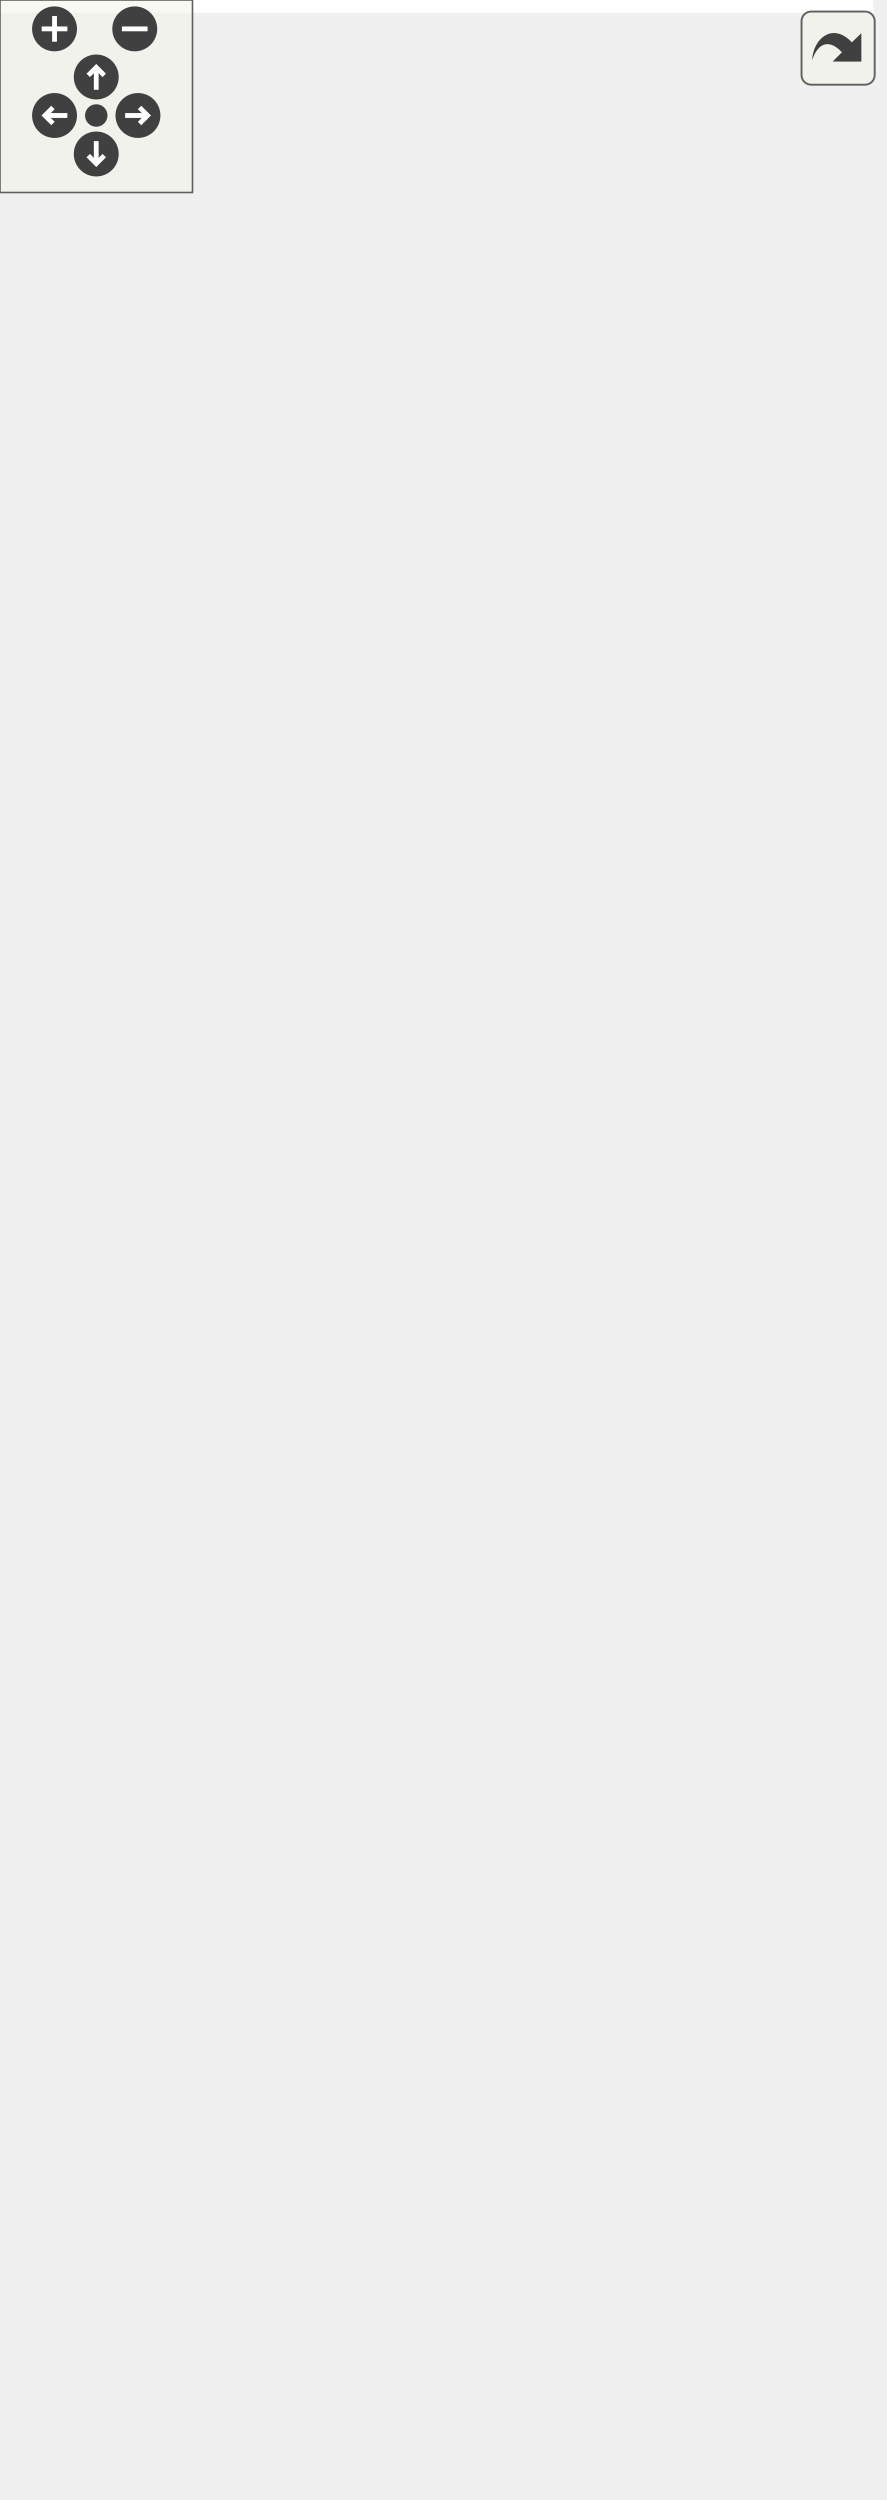
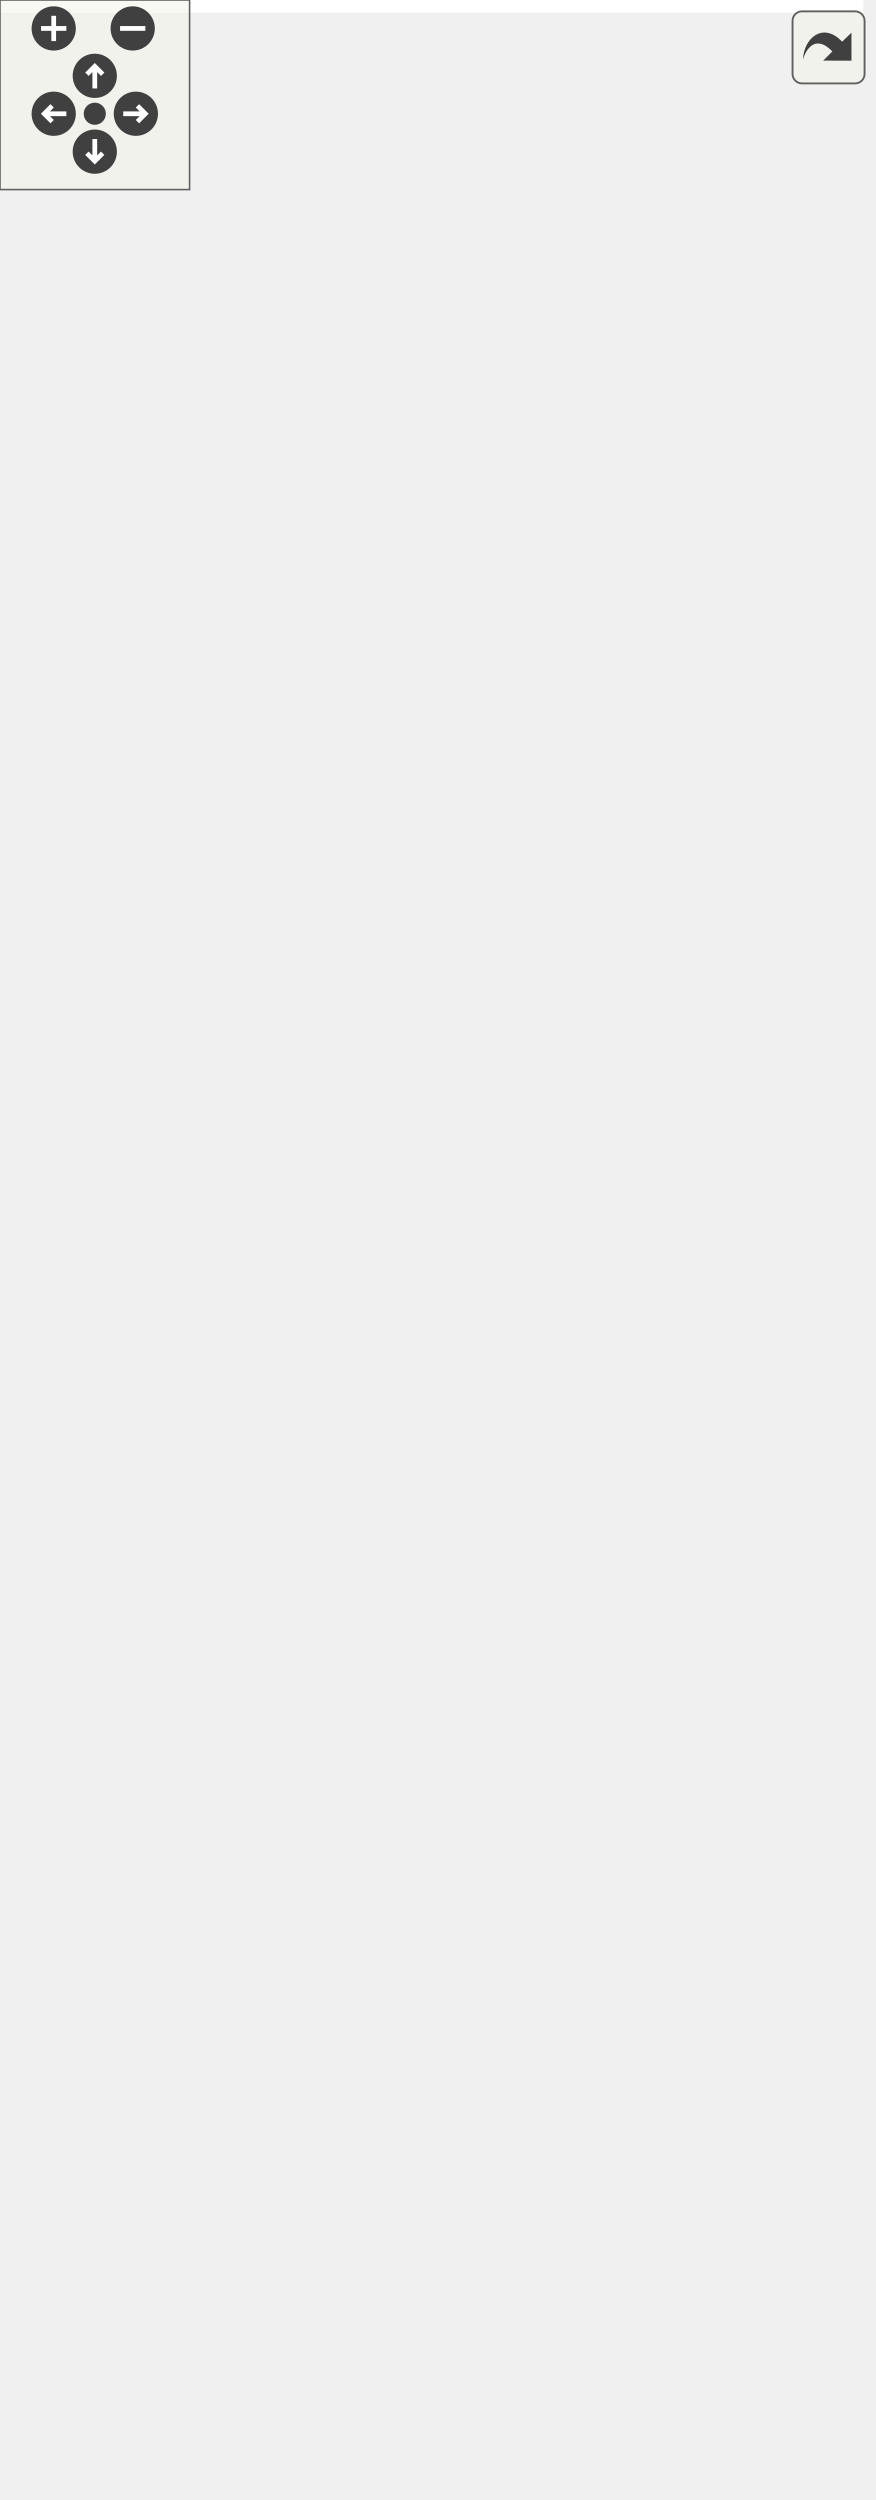
<svg xmlns="http://www.w3.org/2000/svg" xmlns:xlink="http://www.w3.org/1999/xlink" id="main" version="1.1" xml:space="preserve">
  <style type="text/css">
.edge:hover path { stroke: red; }
.edge:hover polygon { stroke: red; fill: red; }
</style>
  <defs>
    <circle id="rim" cx="0" cy="0" r="7" />
    <circle id="rim2" cx="0" cy="0" r="3.5" />
    <g id="zoomPlus">
      <use xlink:href="#rim" fill="#404040">
        <set attributeName="fill" to="#808080" begin="zoomplus.mouseover" end="zoomplus.mouseout" />
      </use>
      <path d="M-4,0h8M0,-4v8" fill="none" stroke="white" stroke-width="1.5" pointer-events="none" />
    </g>
    <g id="zoomMin">
      <use xlink:href="#rim" fill="#404040">
        <set attributeName="fill" to="#808080" begin="zoomminus.mouseover" end="zoomminus.mouseout" />
      </use>
      <path d="M-4,0h8" fill="none" stroke="white" stroke-width="1.5" pointer-events="none" />
    </g>
    <g id="dirArrow">
      <path fill="none" stroke="white" stroke-width="1.5" d="M0,-3.0v7 M-2.5,-0.5L0,-3.0L2.5,-0.5" />
    </g>
    <g id="resetDef">
      <use xlink:href="#rim2" fill="#404040">
        <set attributeName="fill" to="#808080" begin="reset.mouseover" end="reset.mouseout" />
      </use>
    </g>
  </defs>
  <svg id="graph" class="graph">
    <g id="viewport">
-       <polygon fill="white" stroke="none" points="-4,4 -4,-719 272.24,-719 272.24,4 -4,4" />
+       <polygon fill="white" stroke="none" points="-4,4 -4,-731 273.24,-731 273.24,4 -4,4" />
      <g id="node1" class="node">
-         <polygon fill="#bfbfbf" stroke="black" points="164.087,-351.5 164.087,-495.5 255.38,-495.5 255.38,-351.5 164.087,-351.5" />
-         <text text-anchor="middle" x="209.733" y="-482.5" font-family="Helvetica,sans-Serif" font-size="10.00">AOnode</text>
-         <polyline fill="none" stroke="black" points="164.087,-475.5 255.38,-475.5 " />
-         <text text-anchor="start" x="172.087" y="-462.5" font-family="Helvetica,sans-Serif" font-size="10.00">+ nCost</text>
-         <text text-anchor="start" x="172.087" y="-450.5" font-family="Helvetica,sans-Serif" font-size="10.00">+ nSolved</text>
-         <text text-anchor="start" x="172.087" y="-438.5" font-family="Helvetica,sans-Serif" font-size="10.00">+ nFeasible</text>
-         <polyline fill="none" stroke="black" points="164.087,-431.5 255.38,-431.5 " />
-         <text text-anchor="start" x="172.087" y="-418.5" font-family="Helvetica,sans-Serif" font-size="10.00">+ AOnode()</text>
-         <text text-anchor="start" x="172.087" y="-406.5" font-family="Helvetica,sans-Serif" font-size="10.00">+ addArc()</text>
-         <text text-anchor="start" x="172.087" y="-394.5" font-family="Helvetica,sans-Serif" font-size="10.00">+ printNodeInfo()</text>
-         <text text-anchor="start" x="172.087" y="-382.5" font-family="Helvetica,sans-Serif" font-size="10.00">+ isFeasible()</text>
-         <text text-anchor="start" x="172.087" y="-370.5" font-family="Helvetica,sans-Serif" font-size="10.00">+ setSolved()</text>
-         <text text-anchor="start" x="172.087" y="-358.5" font-family="Helvetica,sans-Serif" font-size="10.00">+ ~AOnode()</text>
+         <polygon fill="#bfbfbf" stroke="black" points="164.087,-363.5 164.087,-507.5 255.38,-507.5 255.38,-363.5 164.087,-363.5" />
+         <text text-anchor="middle" x="209.733" y="-494.5" font-family="Helvetica,sans-Serif" font-size="10.00">AOnode</text>
+         <polyline fill="none" stroke="black" points="164.087,-487.5 255.38,-487.5 " />
+         <text text-anchor="start" x="172.087" y="-474.5" font-family="Helvetica,sans-Serif" font-size="10.00">+ nCost</text>
+         <text text-anchor="start" x="172.087" y="-462.5" font-family="Helvetica,sans-Serif" font-size="10.00">+ nSolved</text>
+         <text text-anchor="start" x="172.087" y="-450.5" font-family="Helvetica,sans-Serif" font-size="10.00">+ nFeasible</text>
+         <polyline fill="none" stroke="black" points="164.087,-443.5 255.38,-443.5 " />
+         <text text-anchor="start" x="172.087" y="-430.5" font-family="Helvetica,sans-Serif" font-size="10.00">+ AOnode()</text>
+         <text text-anchor="start" x="172.087" y="-418.5" font-family="Helvetica,sans-Serif" font-size="10.00">+ addArc()</text>
+         <text text-anchor="start" x="172.087" y="-406.5" font-family="Helvetica,sans-Serif" font-size="10.00">+ printNodeInfo()</text>
+         <text text-anchor="start" x="172.087" y="-394.5" font-family="Helvetica,sans-Serif" font-size="10.00">+ isFeasible()</text>
+         <text text-anchor="start" x="172.087" y="-382.5" font-family="Helvetica,sans-Serif" font-size="10.00">+ setSolved()</text>
+         <text text-anchor="start" x="172.087" y="-370.5" font-family="Helvetica,sans-Serif" font-size="10.00">+ ~AOnode()</text>
      </g>
      <g id="node2" class="node">
-         <polygon fill="white" stroke="#bfbfbf" points="83.379,-242.5 83.379,-302.5 206.088,-302.5 206.088,-242.5 83.379,-242.5" />
-         <text text-anchor="middle" x="144.733" y="-289.5" font-family="Helvetica,sans-Serif" font-size="10.00">std::vector&lt; AOnode * &gt;</text>
-         <polyline fill="none" stroke="#bfbfbf" points="83.379,-282.5 206.088,-282.5 " />
-         <text text-anchor="middle" x="144.733" y="-269.5" font-family="Helvetica,sans-Serif" font-size="10.00"> </text>
-         <polyline fill="none" stroke="#bfbfbf" points="83.379,-262.5 206.088,-262.5 " />
-         <text text-anchor="middle" x="144.733" y="-249.5" font-family="Helvetica,sans-Serif" font-size="10.00"> </text>
+         <polygon fill="white" stroke="#bfbfbf" points="83.379,-254.5 83.379,-314.5 206.088,-314.5 206.088,-254.5 83.379,-254.5" />
+         <text text-anchor="middle" x="144.733" y="-301.5" font-family="Helvetica,sans-Serif" font-size="10.00">std::vector&lt; AOnode * &gt;</text>
+         <polyline fill="none" stroke="#bfbfbf" points="83.379,-294.5 206.088,-294.5 " />
+         <text text-anchor="middle" x="144.733" y="-281.5" font-family="Helvetica,sans-Serif" font-size="10.00"> </text>
+         <polyline fill="none" stroke="#bfbfbf" points="83.379,-274.5 206.088,-274.5 " />
+         <text text-anchor="middle" x="144.733" y="-261.5" font-family="Helvetica,sans-Serif" font-size="10.00"> </text>
      </g>
      <g id="edge2" class="edge">
-         <path fill="none" stroke="#404040" d="M199.337,-351.499C196.384,-340.955 192.595,-330.462 187.733,-321 186.236,-318.086 184.515,-315.213 182.64,-312.412" />
-         <polygon fill="none" stroke="#404040" points="182.504,-312.231 175.705,-309.828 175.307,-302.628 182.106,-305.031 182.504,-312.231" />
-         <text text-anchor="middle" x="217.324" y="-324" font-family="Helvetica,sans-Serif" font-size="10.00"> +elements</text>
+         <path fill="none" stroke="#404040" d="M199.337,-363.499C196.384,-352.955 192.595,-342.462 187.733,-333 186.236,-330.086 184.515,-327.213 182.64,-324.412" />
+         <polygon fill="none" stroke="#404040" points="182.504,-324.231 175.705,-321.828 175.307,-314.628 182.106,-317.031 182.504,-324.231" />
+         <text text-anchor="middle" x="217.324" y="-336" font-family="Helvetica,sans-Serif" font-size="10.00"> +elements</text>
      </g>
      <g id="edge1" class="edge">
-         <path fill="none" stroke="#404040" d="M141.803,-302.531C141.7,-312.413 142.596,-323.386 145.772,-333 148.677,-341.798 152.779,-350.476 157.518,-358.763" />
-         <polygon fill="none" stroke="#404040" points="157.544,-358.804 164.092,-361.825 163.822,-369.031 157.274,-366.011 157.544,-358.804" />
-         <text text-anchor="middle" x="167.714" y="-324" font-family="Helvetica,sans-Serif" font-size="10.00"> +parents</text>
+         <path fill="none" stroke="#404040" d="M141.803,-314.531C141.7,-324.413 142.596,-335.386 145.772,-345 148.677,-353.798 152.779,-362.476 157.518,-370.763" />
+         <polygon fill="none" stroke="#404040" points="157.544,-370.804 164.092,-373.825 163.822,-381.031 157.274,-378.011 157.544,-370.804" />
+         <text text-anchor="middle" x="167.714" y="-336" font-family="Helvetica,sans-Serif" font-size="10.00"> +parents</text>
      </g>
      <g id="node8" class="node">
        <g id="a_node8">
          <a xlink:href="../../db/dba/classHyperArc.xhtml" target="_top" xlink:title="class &quot;HyperArc&quot; for the hyperarc connecting one parent node to a number of child nodes in an AND rel...">
-             <polygon fill="white" stroke="black" points="103.536,-109.5 103.536,-193.5 185.931,-193.5 185.931,-109.5 103.536,-109.5" />
-             <text text-anchor="middle" x="144.733" y="-180.5" font-family="Helvetica,sans-Serif" font-size="10.00">HyperArc</text>
-             <polyline fill="none" stroke="black" points="103.536,-173.5 185.931,-173.5 " />
+             <polygon fill="white" stroke="black" points="103.536,-109.5 103.536,-205.5 185.931,-205.5 185.931,-109.5 103.536,-109.5" />
+             <text text-anchor="middle" x="144.733" y="-192.5" font-family="Helvetica,sans-Serif" font-size="10.00">HyperArc</text>
+             <polyline fill="none" stroke="black" points="103.536,-185.5 185.931,-185.5 " />
+             <text text-anchor="start" x="111.536" y="-172.5" font-family="Helvetica,sans-Serif" font-size="10.00">+ hIndex</text>
            <text text-anchor="start" x="111.536" y="-160.5" font-family="Helvetica,sans-Serif" font-size="10.00">+ hCost</text>
            <polyline fill="none" stroke="black" points="103.536,-153.5 185.931,-153.5 " />
            <text text-anchor="start" x="111.536" y="-140.5" font-family="Helvetica,sans-Serif" font-size="10.00">+ HyperArc()</text>
            <text text-anchor="start" x="111.536" y="-128.5" font-family="Helvetica,sans-Serif" font-size="10.00">+ printArcInfo()</text>
            <text text-anchor="start" x="111.536" y="-116.5" font-family="Helvetica,sans-Serif" font-size="10.00">+ ~HyperArc()</text>
          </a>
        </g>
      </g>
      <g id="edge9" class="edge">
-         <path fill="none" stroke="#404040" d="M144.733,-242.389C144.733,-231.449 144.733,-218.635 144.733,-206.165" />
-         <polygon fill="none" stroke="#404040" points="144.734,-205.893 140.734,-199.893 144.733,-193.893 148.734,-199.893 144.734,-205.893" />
-         <text text-anchor="middle" x="166.544" y="-215" font-family="Helvetica,sans-Serif" font-size="10.00"> +children</text>
+         <path fill="none" stroke="#404040" d="M144.733,-254.193C144.733,-243.256 144.733,-230.409 144.733,-217.741" />
+         <polygon fill="none" stroke="#404040" points="144.734,-217.718 140.734,-211.718 144.733,-205.718 148.734,-211.718 144.734,-217.718" />
+         <text text-anchor="middle" x="166.544" y="-227" font-family="Helvetica,sans-Serif" font-size="10.00"> +children</text>
      </g>
      <g id="node3" class="node">
        <g id="a_node3">
          <a xlink:title="STL class. ">
-             <polygon fill="white" stroke="#bfbfbf" points="-7.10543e-15,-393.5 -7.10543e-15,-453.5 85.467,-453.5 85.467,-393.5 -7.10543e-15,-393.5" />
-             <text text-anchor="middle" x="42.733" y="-440.5" font-family="Helvetica,sans-Serif" font-size="10.00">std::vector&lt; T &gt;</text>
-             <polyline fill="none" stroke="#bfbfbf" points="-7.10543e-15,-433.5 85.467,-433.5 " />
-             <text text-anchor="middle" x="42.733" y="-420.5" font-family="Helvetica,sans-Serif" font-size="10.00"> </text>
-             <polyline fill="none" stroke="#bfbfbf" points="-7.10543e-15,-413.5 85.467,-413.5 " />
-             <text text-anchor="middle" x="42.733" y="-400.5" font-family="Helvetica,sans-Serif" font-size="10.00"> </text>
+             <polygon fill="white" stroke="#bfbfbf" points="-7.10543e-15,-405.5 -7.10543e-15,-465.5 85.467,-465.5 85.467,-405.5 -7.10543e-15,-405.5" />
+             <text text-anchor="middle" x="42.733" y="-452.5" font-family="Helvetica,sans-Serif" font-size="10.00">std::vector&lt; T &gt;</text>
+             <polyline fill="none" stroke="#bfbfbf" points="-7.10543e-15,-445.5 85.467,-445.5 " />
+             <text text-anchor="middle" x="42.733" y="-432.5" font-family="Helvetica,sans-Serif" font-size="10.00"> </text>
+             <polyline fill="none" stroke="#bfbfbf" points="-7.10543e-15,-425.5 85.467,-425.5 " />
+             <text text-anchor="middle" x="42.733" y="-412.5" font-family="Helvetica,sans-Serif" font-size="10.00"> </text>
          </a>
        </g>
      </g>
      <g id="edge3" class="edge">
-         <path fill="none" stroke="orange" d="M49.548,-383.26C54.49,-363.174 62.772,-339.191 76.367,-321 81.385,-314.285 87.638,-308.175 94.31,-302.74" />
-         <polygon fill="orange" stroke="orange" points="46.124,-382.532 47.319,-393.059 52.949,-384.085 46.124,-382.532" />
-         <text text-anchor="middle" x="108.417" y="-324" font-family="Helvetica,sans-Serif" font-size="10.00"> &lt; AOnode * &gt;</text>
+         <path fill="none" stroke="orange" d="M49.548,-395.26C54.49,-375.174 62.772,-351.191 76.367,-333 81.385,-326.285 87.638,-320.175 94.31,-314.74" />
+         <polygon fill="orange" stroke="orange" points="46.124,-394.532 47.319,-405.059 52.949,-396.085 46.124,-394.532" />
+         <text text-anchor="middle" x="108.417" y="-336" font-family="Helvetica,sans-Serif" font-size="10.00"> &lt; AOnode * &gt;</text>
      </g>
      <g id="node7" class="node">
        <polygon fill="white" stroke="#bfbfbf" points="84.222,-0.5 84.222,-60.5 205.244,-60.5 205.244,-0.5 84.222,-0.5" />
        <text text-anchor="middle" x="144.733" y="-47.5" font-family="Helvetica,sans-Serif" font-size="10.00">std::vector&lt; HyperArc &gt;</text>
        <polyline fill="none" stroke="#bfbfbf" points="84.222,-40.5 205.244,-40.5 " />
        <text text-anchor="middle" x="144.733" y="-27.5" font-family="Helvetica,sans-Serif" font-size="10.00"> </text>
        <polyline fill="none" stroke="#bfbfbf" points="84.222,-20.5 205.244,-20.5 " />
        <text text-anchor="middle" x="144.733" y="-7.5" font-family="Helvetica,sans-Serif" font-size="10.00"> </text>
      </g>
      <g id="edge10" class="edge">
-         <path fill="none" stroke="orange" d="M44.156,-383.078C47.466,-322.308 58.441,-202.942 94.734,-109 101.369,-91.823 112.133,-74.44 121.977,-60.501" />
-         <polygon fill="orange" stroke="orange" points="40.645,-383.21 43.639,-393.373 47.636,-383.561 40.645,-383.21" />
-         <text text-anchor="middle" x="96.573" y="-215" font-family="Helvetica,sans-Serif" font-size="10.00"> &lt; HyperArc &gt;</text>
+         <path fill="none" stroke="orange" d="M43.831,-394.936C46.705,-332.281 57.108,-207.262 94.734,-109 101.261,-91.953 111.89,-74.72 121.673,-60.847" />
+         <polygon fill="orange" stroke="orange" points="40.324,-395.029 43.403,-405.167 47.318,-395.321 40.324,-395.029" />
+         <text text-anchor="middle" x="94.573" y="-227" font-family="Helvetica,sans-Serif" font-size="10.00"> &lt; HyperArc &gt;</text>
      </g>
      <g id="node4" class="node">
-         <polygon fill="white" stroke="#bfbfbf" points="28.233,-544.5 28.233,-604.5 57.233,-604.5 57.233,-544.5 28.233,-544.5" />
-         <text text-anchor="middle" x="42.288" y="-591.5" font-family="Helvetica,sans-Serif" font-size="10.00">T</text>
-         <polyline fill="none" stroke="#bfbfbf" points="28.233,-584.5 56.343,-584.5 " />
-         <text text-anchor="middle" x="42.288" y="-571.5" font-family="Helvetica,sans-Serif" font-size="10.00"> </text>
-         <polyline fill="none" stroke="#bfbfbf" points="28.233,-564.5 56.343,-564.5 " />
-         <text text-anchor="middle" x="42.288" y="-551.5" font-family="Helvetica,sans-Serif" font-size="10.00"> </text>
+         <polygon fill="white" stroke="#bfbfbf" points="28.233,-556.5 28.233,-616.5 57.233,-616.5 57.233,-556.5 28.233,-556.5" />
+         <text text-anchor="middle" x="42.288" y="-603.5" font-family="Helvetica,sans-Serif" font-size="10.00">T</text>
+         <polyline fill="none" stroke="#bfbfbf" points="28.233,-596.5 56.343,-596.5 " />
+         <text text-anchor="middle" x="42.288" y="-583.5" font-family="Helvetica,sans-Serif" font-size="10.00"> </text>
+         <polyline fill="none" stroke="#bfbfbf" points="28.233,-576.5 56.343,-576.5 " />
+         <text text-anchor="middle" x="42.288" y="-563.5" font-family="Helvetica,sans-Serif" font-size="10.00"> </text>
      </g>
      <g id="edge4" class="edge">
-         <path fill="none" stroke="#404040" d="M42.733,-544.418C42.733,-521.958 42.733,-490.593 42.733,-465.573" />
-         <polygon fill="none" stroke="#404040" points="42.734,-465.509 38.733,-459.509 42.733,-453.509 46.733,-459.509 42.734,-465.509" />
-         <text text-anchor="middle" x="67.324" y="-517" font-family="Helvetica,sans-Serif" font-size="10.00"> +elements</text>
+         <path fill="none" stroke="#404040" d="M42.733,-556.418C42.733,-533.958 42.733,-502.593 42.733,-477.573" />
+         <polygon fill="none" stroke="#404040" points="42.734,-477.509 38.733,-471.509 42.733,-465.509 46.733,-471.509 42.734,-477.509" />
+         <text text-anchor="middle" x="67.324" y="-529" font-family="Helvetica,sans-Serif" font-size="10.00"> +elements</text>
      </g>
      <g id="node5" class="node">
        <g id="a_node5">
          <a xlink:title="STL class. ">
-             <polygon fill="white" stroke="#bfbfbf" points="180.063,-544.5 180.063,-604.5 239.404,-604.5 239.404,-544.5 180.063,-544.5" />
-             <text text-anchor="middle" x="209.733" y="-591.5" font-family="Helvetica,sans-Serif" font-size="10.00">std::string</text>
-             <polyline fill="none" stroke="#bfbfbf" points="180.063,-584.5 239.404,-584.5 " />
-             <text text-anchor="middle" x="209.733" y="-571.5" font-family="Helvetica,sans-Serif" font-size="10.00"> </text>
-             <polyline fill="none" stroke="#bfbfbf" points="180.063,-564.5 239.404,-564.5 " />
-             <text text-anchor="middle" x="209.733" y="-551.5" font-family="Helvetica,sans-Serif" font-size="10.00"> </text>
+             <polygon fill="white" stroke="#bfbfbf" points="180.063,-556.5 180.063,-616.5 239.404,-616.5 239.404,-556.5 180.063,-556.5" />
+             <text text-anchor="middle" x="209.733" y="-603.5" font-family="Helvetica,sans-Serif" font-size="10.00">std::string</text>
+             <polyline fill="none" stroke="#bfbfbf" points="180.063,-596.5 239.404,-596.5 " />
+             <text text-anchor="middle" x="209.733" y="-583.5" font-family="Helvetica,sans-Serif" font-size="10.00"> </text>
+             <polyline fill="none" stroke="#bfbfbf" points="180.063,-576.5 239.404,-576.5 " />
+             <text text-anchor="middle" x="209.733" y="-563.5" font-family="Helvetica,sans-Serif" font-size="10.00"> </text>
          </a>
        </g>
      </g>
      <g id="edge5" class="edge">
-         <path fill="none" stroke="#404040" d="M209.733,-544.418C209.733,-533.654 209.733,-520.845 209.733,-507.669" />
-         <polygon fill="none" stroke="#404040" points="209.734,-507.514 205.734,-501.514 209.733,-495.514 213.734,-501.514 209.734,-507.514" />
-         <text text-anchor="middle" x="230.155" y="-517" font-family="Helvetica,sans-Serif" font-size="10.00"> +nName</text>
+         <path fill="none" stroke="#404040" d="M209.733,-556.418C209.733,-545.654 209.733,-532.845 209.733,-519.669" />
+         <polygon fill="none" stroke="#404040" points="209.734,-519.514 205.734,-513.514 209.733,-507.514 213.734,-513.514 209.734,-519.514" />
+         <text text-anchor="middle" x="230.155" y="-529" font-family="Helvetica,sans-Serif" font-size="10.00"> +nName</text>
      </g>
      <g id="node6" class="node">
        <g id="a_node6">
          <a xlink:title="STL class. ">
-             <polygon fill="white" stroke="#bfbfbf" points="162.695,-642.5 162.695,-714.5 256.772,-714.5 256.772,-642.5 162.695,-642.5" />
-             <text text-anchor="start" x="170.695" y="-701.5" font-family="Helvetica,sans-Serif" font-size="10.00">std::basic_string&lt;</text>
-             <text text-anchor="middle" x="209.733" y="-689.5" font-family="Helvetica,sans-Serif" font-size="10.00"> char &gt;</text>
-             <polyline fill="none" stroke="#bfbfbf" points="162.695,-682.5 256.772,-682.5 " />
-             <text text-anchor="middle" x="209.733" y="-669.5" font-family="Helvetica,sans-Serif" font-size="10.00"> </text>
-             <polyline fill="none" stroke="#bfbfbf" points="162.695,-662.5 256.772,-662.5 " />
-             <text text-anchor="middle" x="209.733" y="-649.5" font-family="Helvetica,sans-Serif" font-size="10.00"> </text>
+             <polygon fill="white" stroke="#bfbfbf" points="162.695,-654.5 162.695,-726.5 256.772,-726.5 256.772,-654.5 162.695,-654.5" />
+             <text text-anchor="start" x="170.695" y="-713.5" font-family="Helvetica,sans-Serif" font-size="10.00">std::basic_string&lt;</text>
+             <text text-anchor="middle" x="209.733" y="-701.5" font-family="Helvetica,sans-Serif" font-size="10.00"> char &gt;</text>
+             <polyline fill="none" stroke="#bfbfbf" points="162.695,-694.5 256.772,-694.5 " />
+             <text text-anchor="middle" x="209.733" y="-681.5" font-family="Helvetica,sans-Serif" font-size="10.00"> </text>
+             <polyline fill="none" stroke="#bfbfbf" points="162.695,-674.5 256.772,-674.5 " />
+             <text text-anchor="middle" x="209.733" y="-661.5" font-family="Helvetica,sans-Serif" font-size="10.00"> </text>
          </a>
        </g>
      </g>
      <g id="edge6" class="edge">
-         <path fill="none" stroke="midnightblue" d="M209.733,-632.341C209.733,-622.918 209.733,-613.226 209.733,-604.573" />
-         <polygon fill="none" stroke="midnightblue" points="206.234,-632.397 209.733,-642.397 213.234,-632.397 206.234,-632.397" />
+         <path fill="none" stroke="midnightblue" d="M209.733,-644.341C209.733,-634.918 209.733,-625.226 209.733,-616.573" />
+         <polygon fill="none" stroke="midnightblue" points="206.234,-644.397 209.733,-654.397 213.234,-644.397 206.234,-644.397" />
      </g>
      <g id="edge7" class="edge">
-         <path fill="none" stroke="#404040" d="M183.379,-60.524C188.876,-66.126 193.941,-72.344 197.733,-79 252.02,-174.269 235.016,-211.874 245.733,-321 246.335,-327.123 246.187,-333.349 245.472,-339.55" />
-         <polygon fill="none" stroke="#404040" points="245.467,-339.583 248.4,-346.17 243.447,-351.412 240.514,-344.824 245.467,-339.583" />
-         <text text-anchor="middle" x="254.486" y="-215" font-family="Helvetica,sans-Serif" font-size="10.00"> +arcs</text>
+         <path fill="none" stroke="#404040" d="M183.696,-60.766C189.085,-66.301 194.032,-72.435 197.733,-79 254.161,-179.074 235.02,-218.614 245.733,-333 246.307,-339.126 246.139,-345.354 245.409,-351.556" />
+         <polygon fill="none" stroke="#404040" points="245.403,-351.595 248.324,-358.187 243.362,-363.42 240.441,-356.827 245.403,-351.595" />
+         <text text-anchor="middle" x="255.486" y="-227" font-family="Helvetica,sans-Serif" font-size="10.00"> +arcs</text>
      </g>
      <g id="edge8" class="edge">
-         <path fill="none" stroke="#404040" d="M144.733,-109.214C144.733,-97.481 144.733,-84.702 144.733,-72.959" />
-         <polygon fill="none" stroke="#404040" points="144.734,-72.721 140.734,-66.721 144.733,-60.721 148.734,-66.721 144.734,-72.721" />
+         <path fill="none" stroke="#404040" d="M144.733,-109.243C144.733,-97.261 144.733,-84.482 144.733,-72.82" />
+         <polygon fill="none" stroke="#404040" points="144.734,-72.694 140.734,-66.694 144.733,-60.694 148.734,-66.694 144.734,-72.694" />
        <text text-anchor="middle" x="169.324" y="-82" font-family="Helvetica,sans-Serif" font-size="10.00"> +elements</text>
      </g>
    </g>
  </svg>
  <g id="navigator" transform="translate(0 0)" fill="#404254">
    <rect fill="#f2f5e9" fill-opacity="0.5" stroke="#606060" stroke-width=".5" x="0" y="0" width="60" height="60" />
    <use id="zoomplus" xlink:href="#zoomPlus" x="17" y="9" />
    <use id="zoomminus" xlink:href="#zoomMin" x="42" y="9" />
    <use id="reset" xlink:href="#resetDef" x="30" y="36" />
    <g id="arrowUp" xlink:href="#dirArrow" transform="translate(30 24)">
      <use xlink:href="#rim" fill="#404040">
        <set attributeName="fill" to="#808080" begin="arrowUp.mouseover" end="arrowUp.mouseout" />
      </use>
      <path fill="none" stroke="white" stroke-width="1.5" d="M0,-3.0v7 M-2.5,-0.5L0,-3.0L2.5,-0.5" />
    </g>
    <g id="arrowRight" xlink:href="#dirArrow" transform="rotate(90) translate(36 -43)">
      <use xlink:href="#rim" fill="#404040">
        <set attributeName="fill" to="#808080" begin="arrowRight.mouseover" end="arrowRight.mouseout" />
      </use>
      <path fill="none" stroke="white" stroke-width="1.5" d="M0,-3.0v7 M-2.5,-0.5L0,-3.0L2.5,-0.5" />
    </g>
    <g id="arrowDown" xlink:href="#dirArrow" transform="rotate(180) translate(-30 -48)">
      <use xlink:href="#rim" fill="#404040">
        <set attributeName="fill" to="#808080" begin="arrowDown.mouseover" end="arrowDown.mouseout" />
      </use>
      <path fill="none" stroke="white" stroke-width="1.5" d="M0,-3.0v7 M-2.5,-0.5L0,-3.0L2.5,-0.5" />
    </g>
    <g id="arrowLeft" xlink:href="#dirArrow" transform="rotate(270) translate(-36 17)">
      <use xlink:href="#rim" fill="#404040">
        <set attributeName="fill" to="#808080" begin="arrowLeft.mouseover" end="arrowLeft.mouseout" />
      </use>
      <path fill="none" stroke="white" stroke-width="1.5" d="M0,-3.0v7 M-2.5,-0.5L0,-3.0L2.5,-0.5" />
    </g>
  </g>
  <svg viewBox="0 0 15 15" width="100%" height="30px" preserveAspectRatio="xMaxYMin meet">
    <g id="arrow_out" transform="scale(0.3 0.3)">
      <a xlink:href="classAOnode__coll__graph_org.svg" target="_base">
        <rect id="button" ry="5" rx="5" y="6" x="6" height="38" width="38" fill="#f2f5e9" fill-opacity="0.5" stroke="#606060" stroke-width="1.0" />
        <path id="arrow" d="M 11.5,31.437 C 11.94,20.098 22.043,11.323 32.159,21.979 L 37.069,17.246 C 37.069,17.246 37.088,32 37.088,32 L 22.16,31.978 C 22.16,31.978 26.998,27.14 26.998,27.14 C 18.529,18.264 13.292,25.23 11.5,31.437 z" style="fill:#404040;" />
      </a>
    </g>
  </svg>
</svg>
